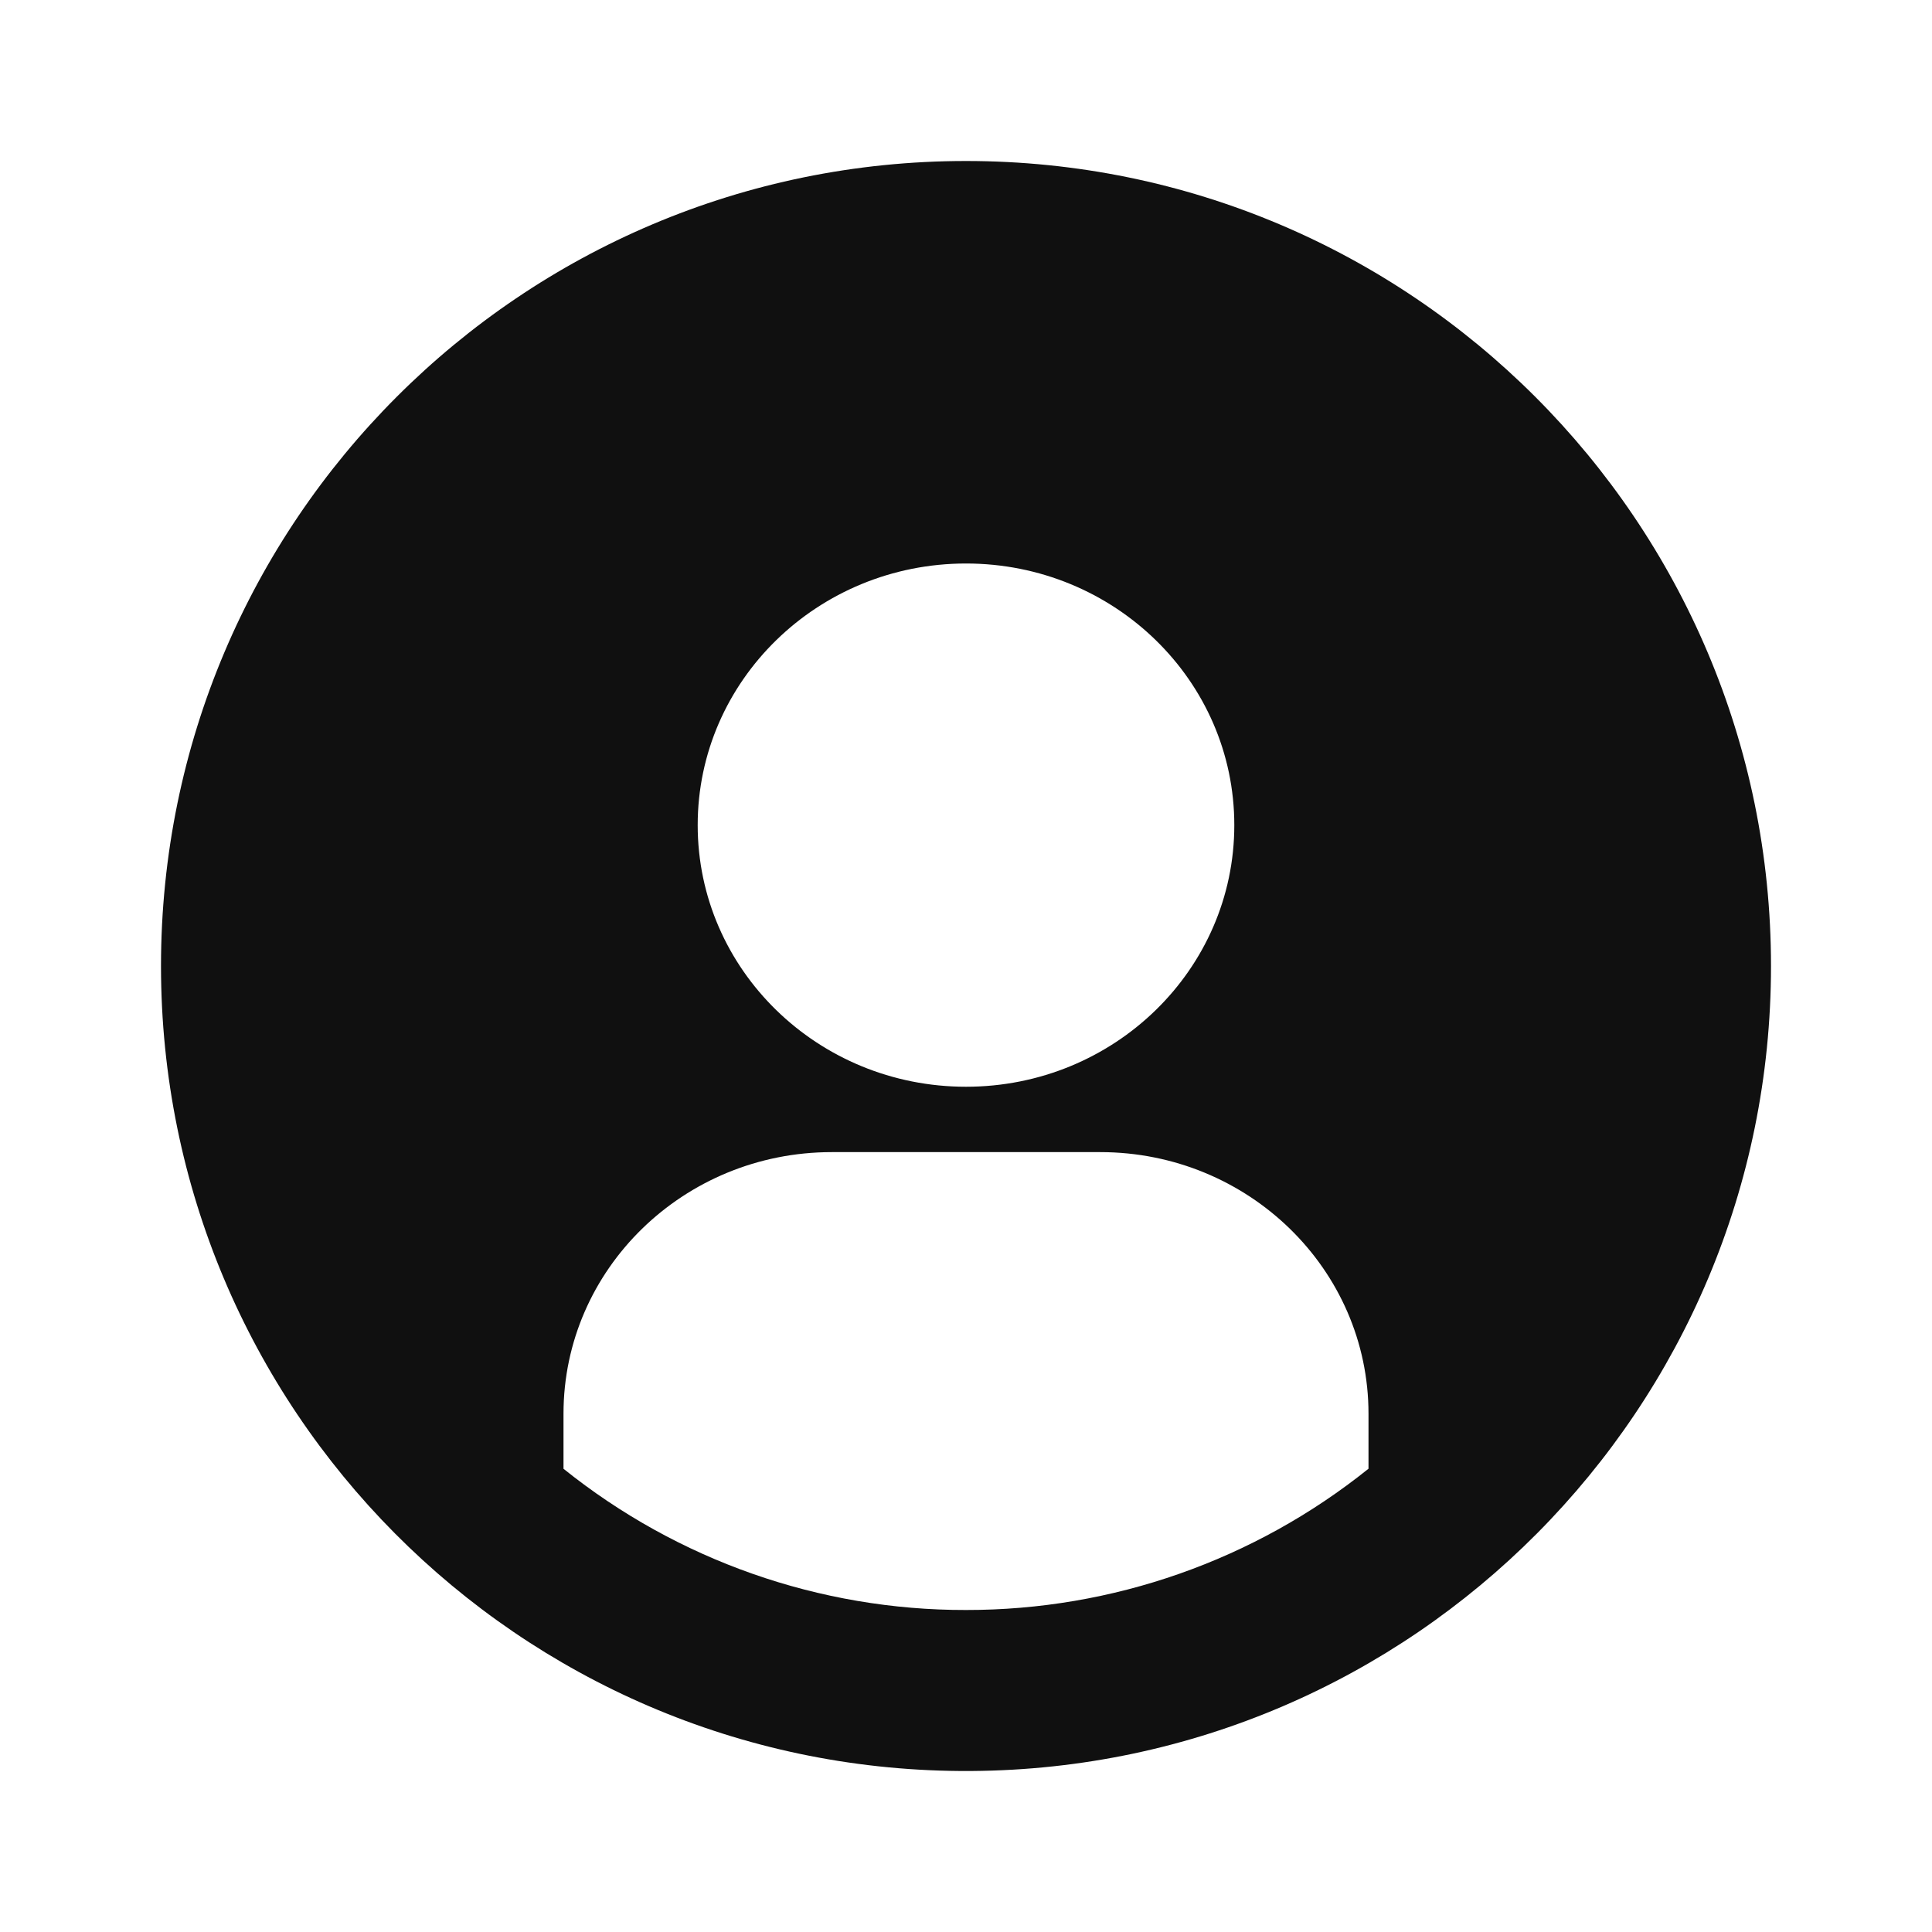
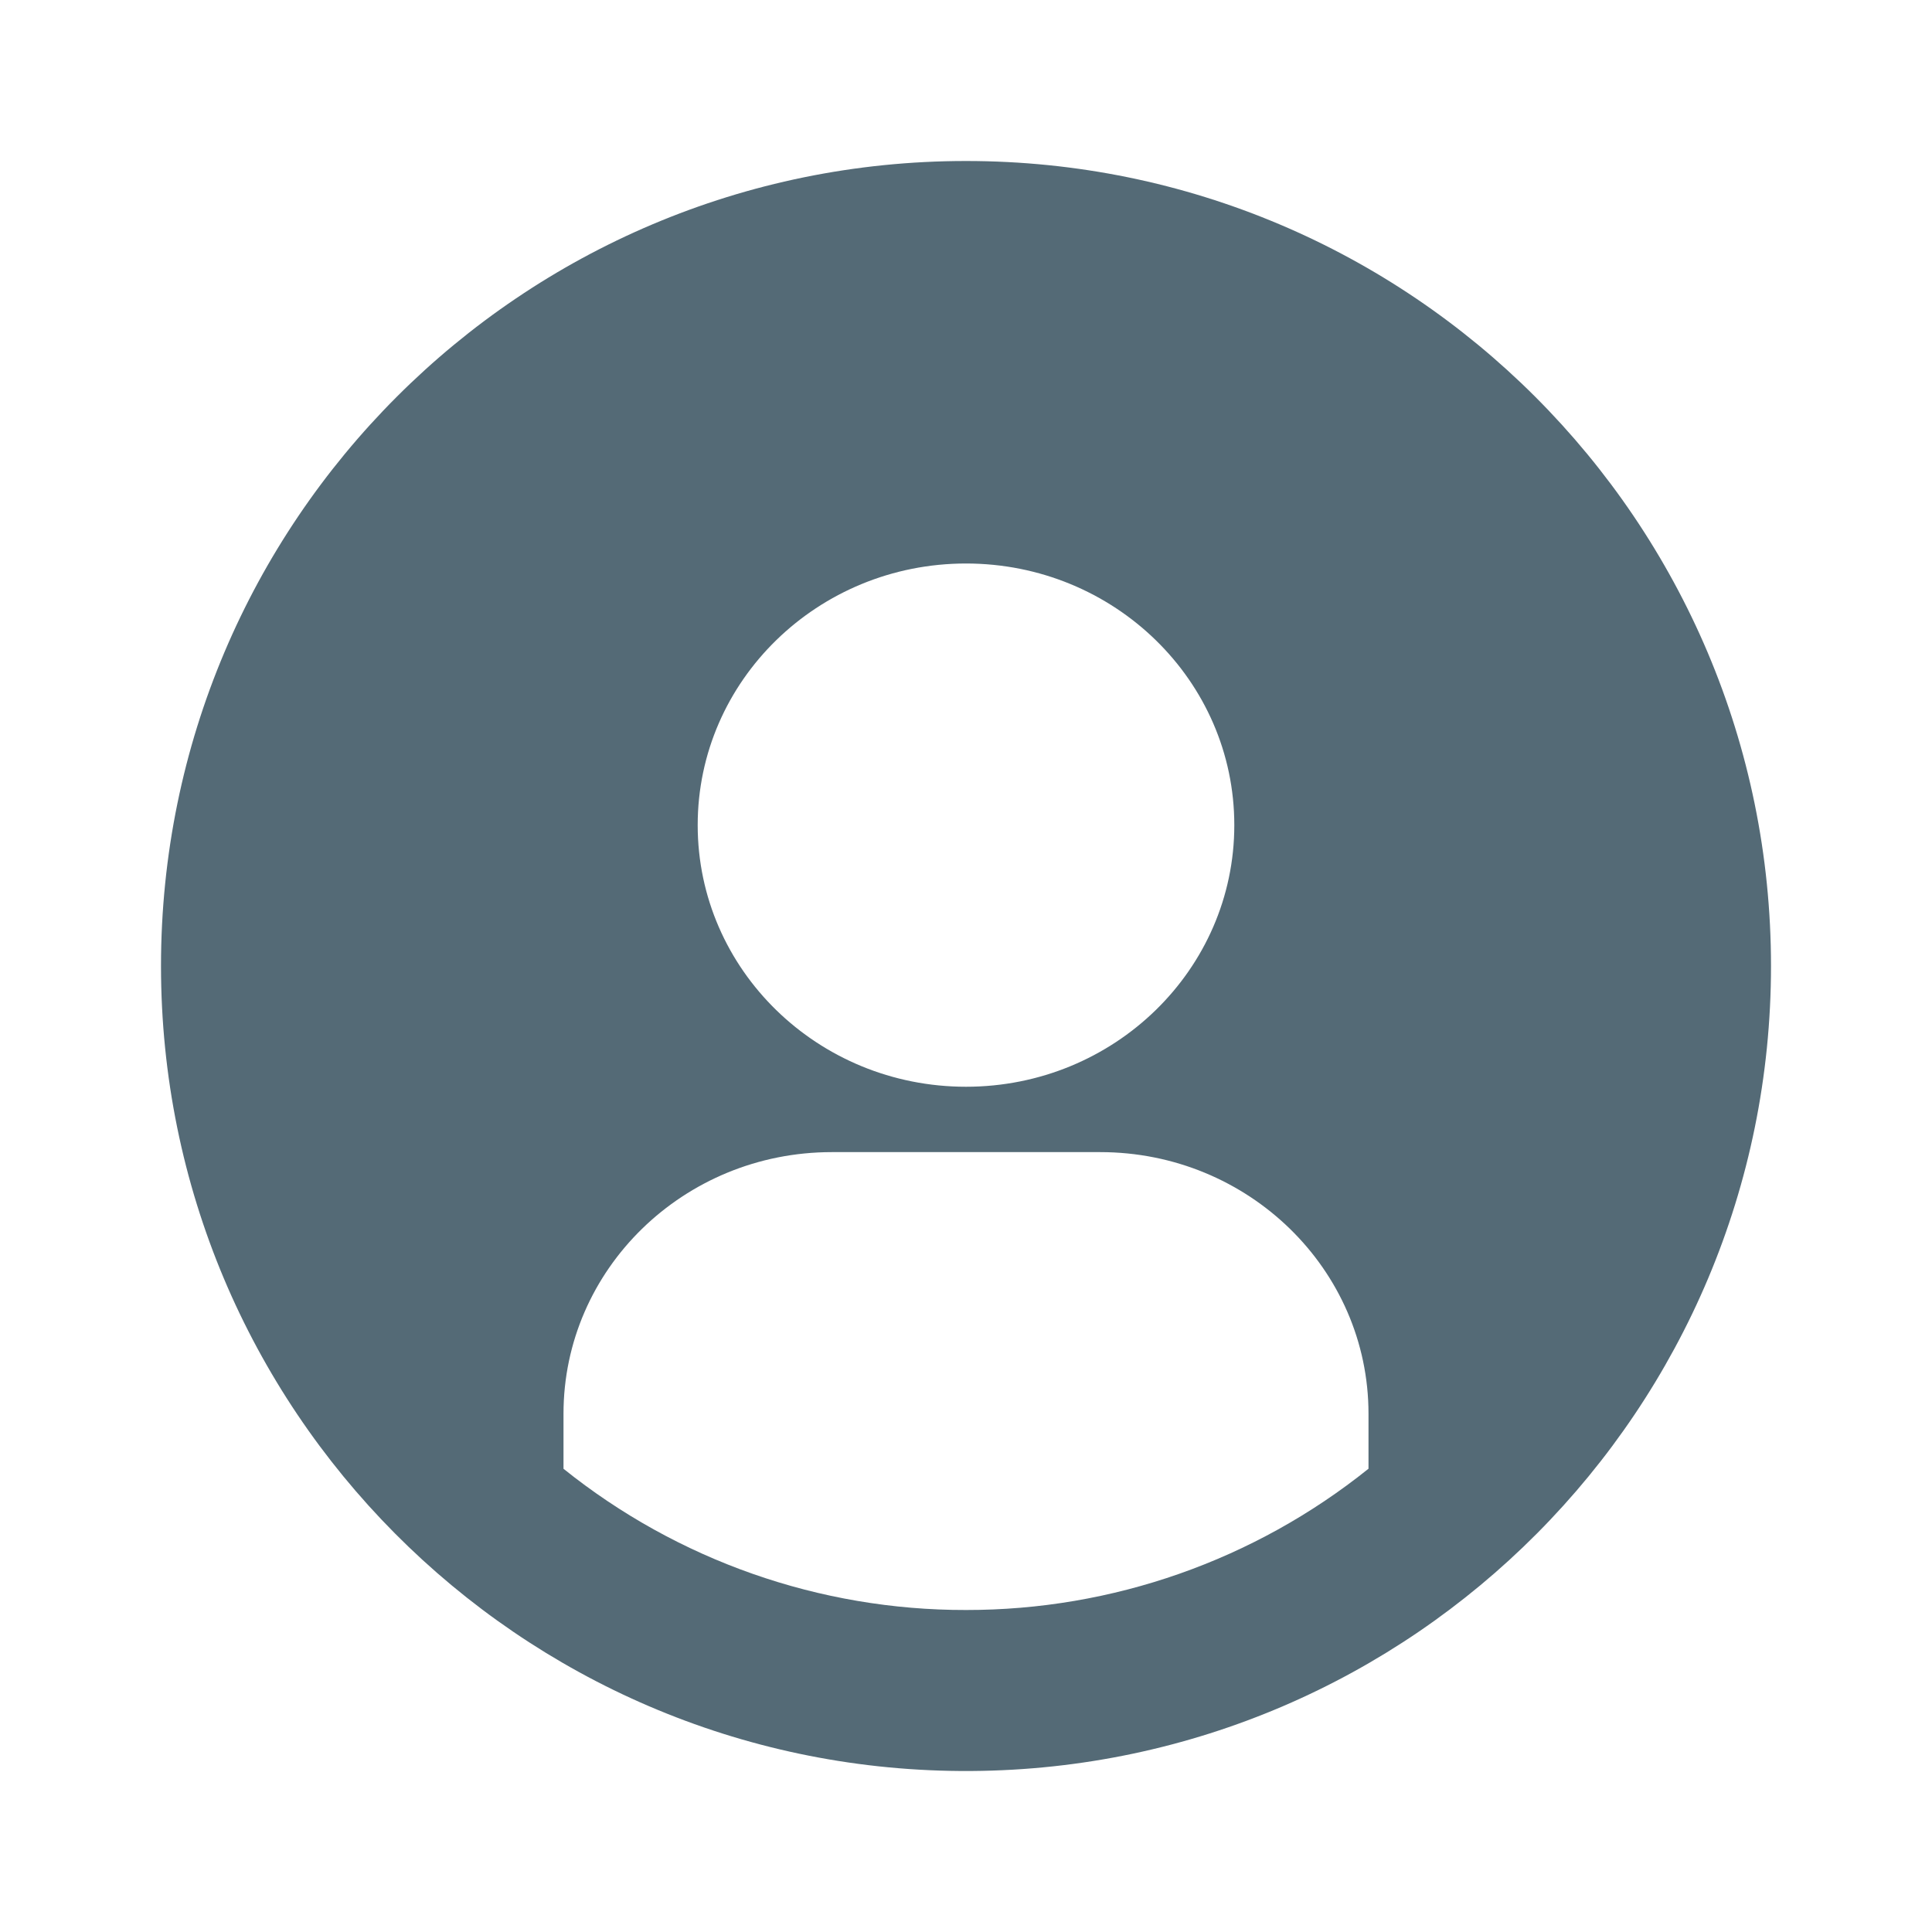
<svg xmlns="http://www.w3.org/2000/svg" width="24" height="24" viewBox="0 0 24 24" fill="none">
-   <path fill-rule="evenodd" clip-rule="evenodd" d="M12 20C10.181 20.003 8.416 19.383 6.998 18.244L7 18.245V17.562C7 15.768 8.492 14.312 10.333 14.312H13.667C15.507 14.312 17 15.768 17 17.562V18.245C15.582 19.383 13.818 20.002 12 20ZM2 12C2 6.477 6.477 2 12 2C17.523 2 22 6.477 22 12C22 17.5 17.56 21.963 12.068 22H11.93C6.438 21.962 2 17.5 2 12ZM12 7C10.16 7 8.667 8.455 8.667 10.25C8.667 12.045 10.159 13.5 12 13.5C13.84 13.5 15.333 12.045 15.333 10.25C15.333 8.455 13.841 7 12 7Z" fill="#101010" />
+   <path fill-rule="evenodd" clip-rule="evenodd" d="M12 20C10.181 20.003 8.416 19.383 6.998 18.244L7 18.245V17.562C7 15.768 8.492 14.312 10.333 14.312H13.667C15.507 14.312 17 15.768 17 17.562V18.245C15.582 19.383 13.818 20.002 12 20ZM2 12C2 6.477 6.477 2 12 2C17.523 2 22 6.477 22 12C22 17.5 17.56 21.963 12.068 22H11.93C6.438 21.962 2 17.5 2 12ZM12 7C10.16 7 8.667 8.455 8.667 10.25C8.667 12.045 10.159 13.5 12 13.5C13.84 13.5 15.333 12.045 15.333 10.25C15.333 8.455 13.841 7 12 7Z" fill="#546A76" />
</svg>
